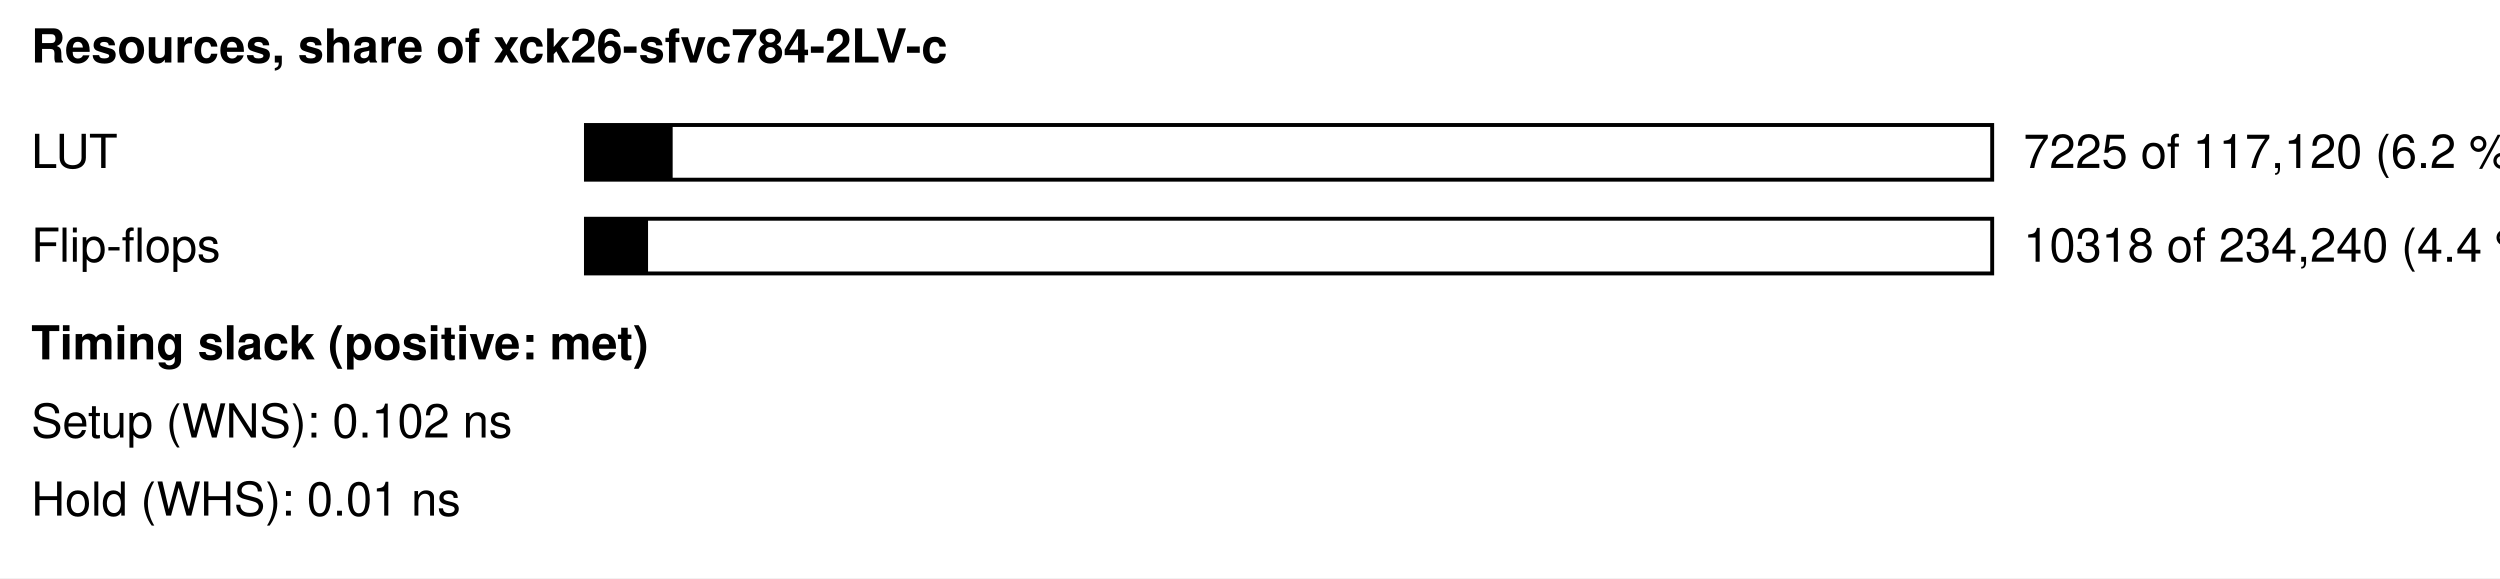
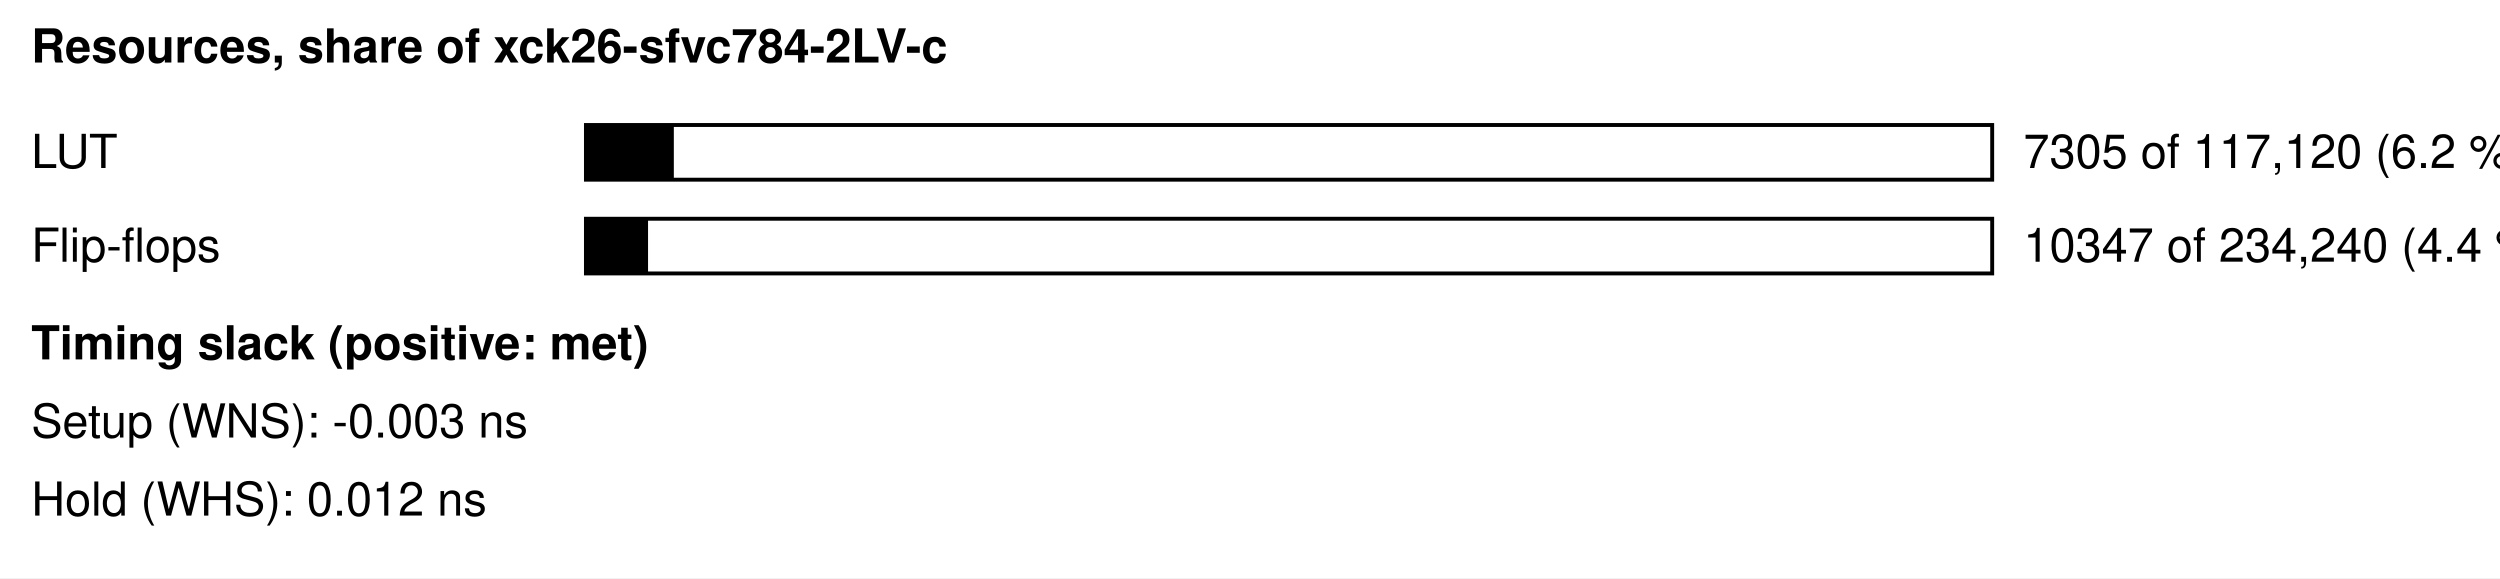
<svg xmlns="http://www.w3.org/2000/svg" width="640" height="148" viewBox="0 0 640 148" font-family="Helvetica, Arial, sans-serif" font-size="12" role="img" aria-label="Resource use and timing slack">
  <rect width="640" height="148" fill="#fff" />
  <text x="8" y="16" font-weight="bold">Resources, share of xck26-sfvc784-2LV-c</text>
  <text x="8" y="43">LUT</text>
  <rect x="150" y="32" width="360" height="14" fill="#fff" stroke="#000" />
-   <rect x="150" y="32" width="22.2" height="14" fill="#000" />
-   <text x="518" y="43">7225 of 117,120 (6.2 %)</text>
+   <rect x="150" y="32" width="22.5" height="14" fill="#000" />
+   <text x="518" y="43">7305 of 117,120 (6.2 %)</text>
  <text x="8" y="67">Flip-flops</text>
  <rect x="150" y="56" width="360" height="14" fill="#fff" stroke="#000" />
  <rect x="150" y="56" width="15.9" height="14" fill="#000" />
-   <text x="518" y="67">10318 of 234,240 (4.4 %)</text>
+   <text x="518" y="67">10347 of 234,240 (4.4 %)</text>
  <text x="8" y="92" font-weight="bold">Timing slack (positive: met)</text>
-   <text x="8" y="112">Setup (WNS): 0.102 ns</text>
-   <text x="8" y="132">Hold (WHS): 0.01 ns</text>
+   <text x="8" y="112">Setup (WNS): -0.003 ns</text>
+   <text x="8" y="132">Hold (WHS): 0.012 ns</text>
</svg>
